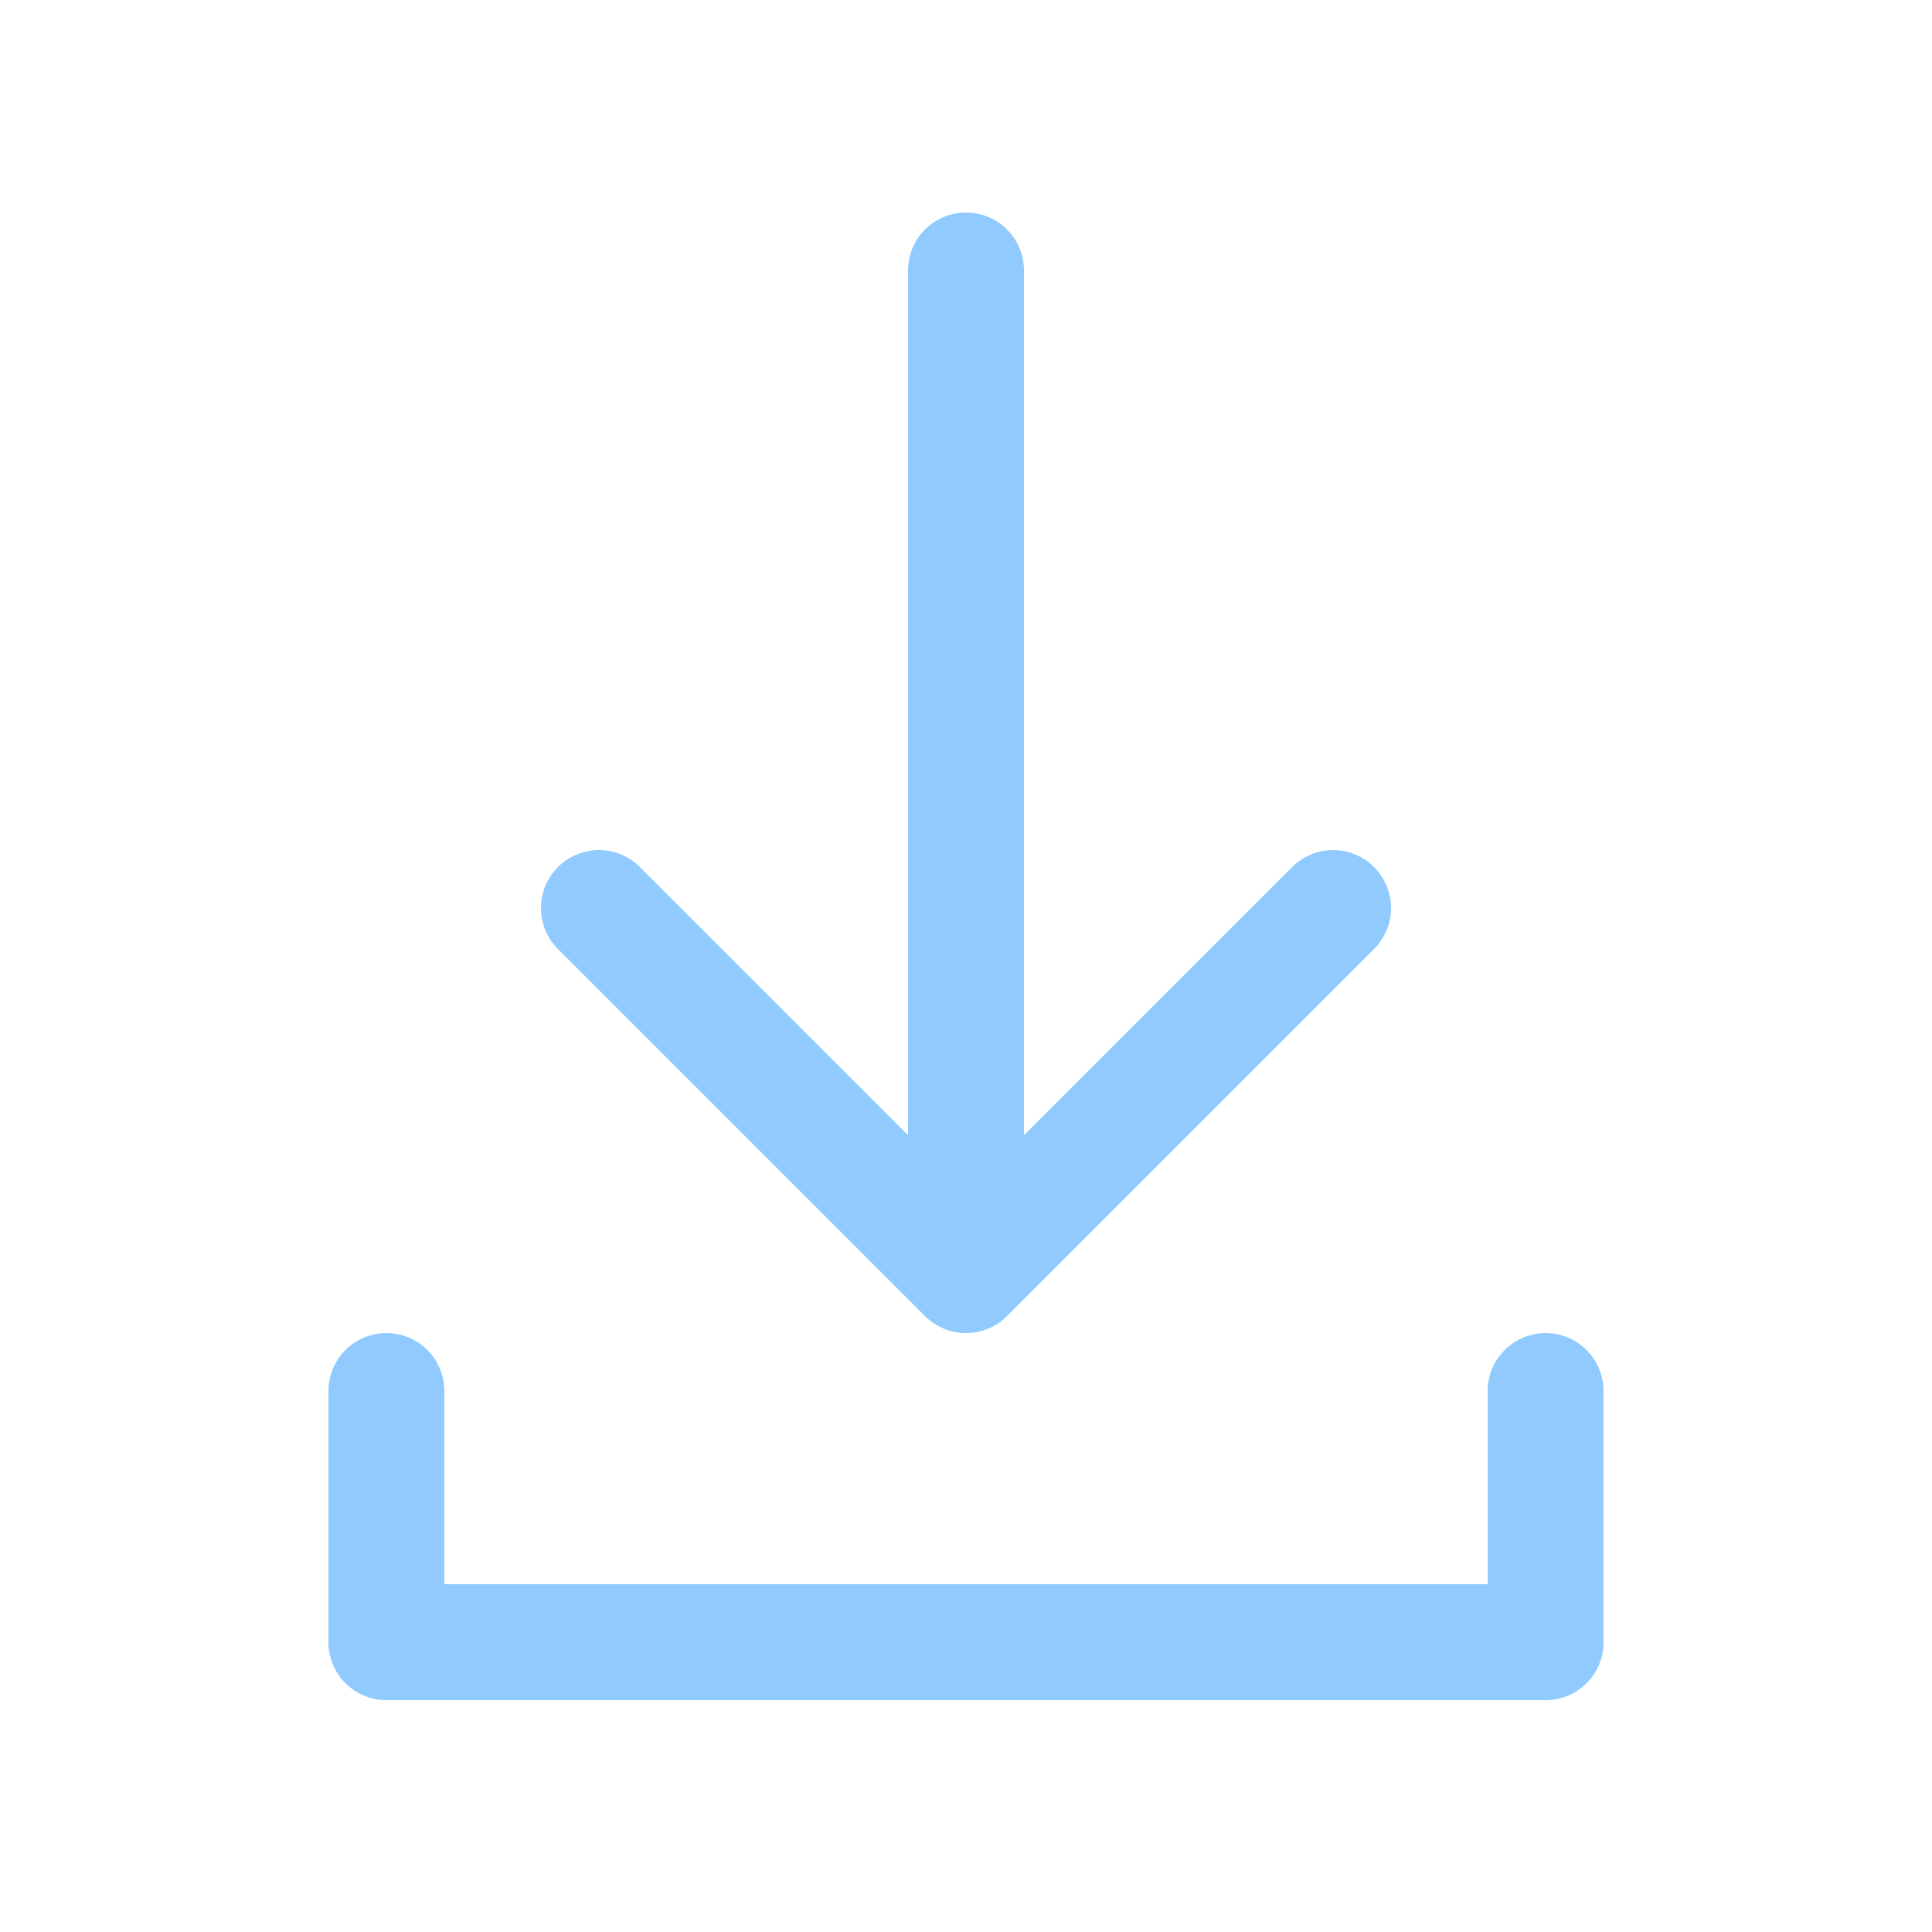
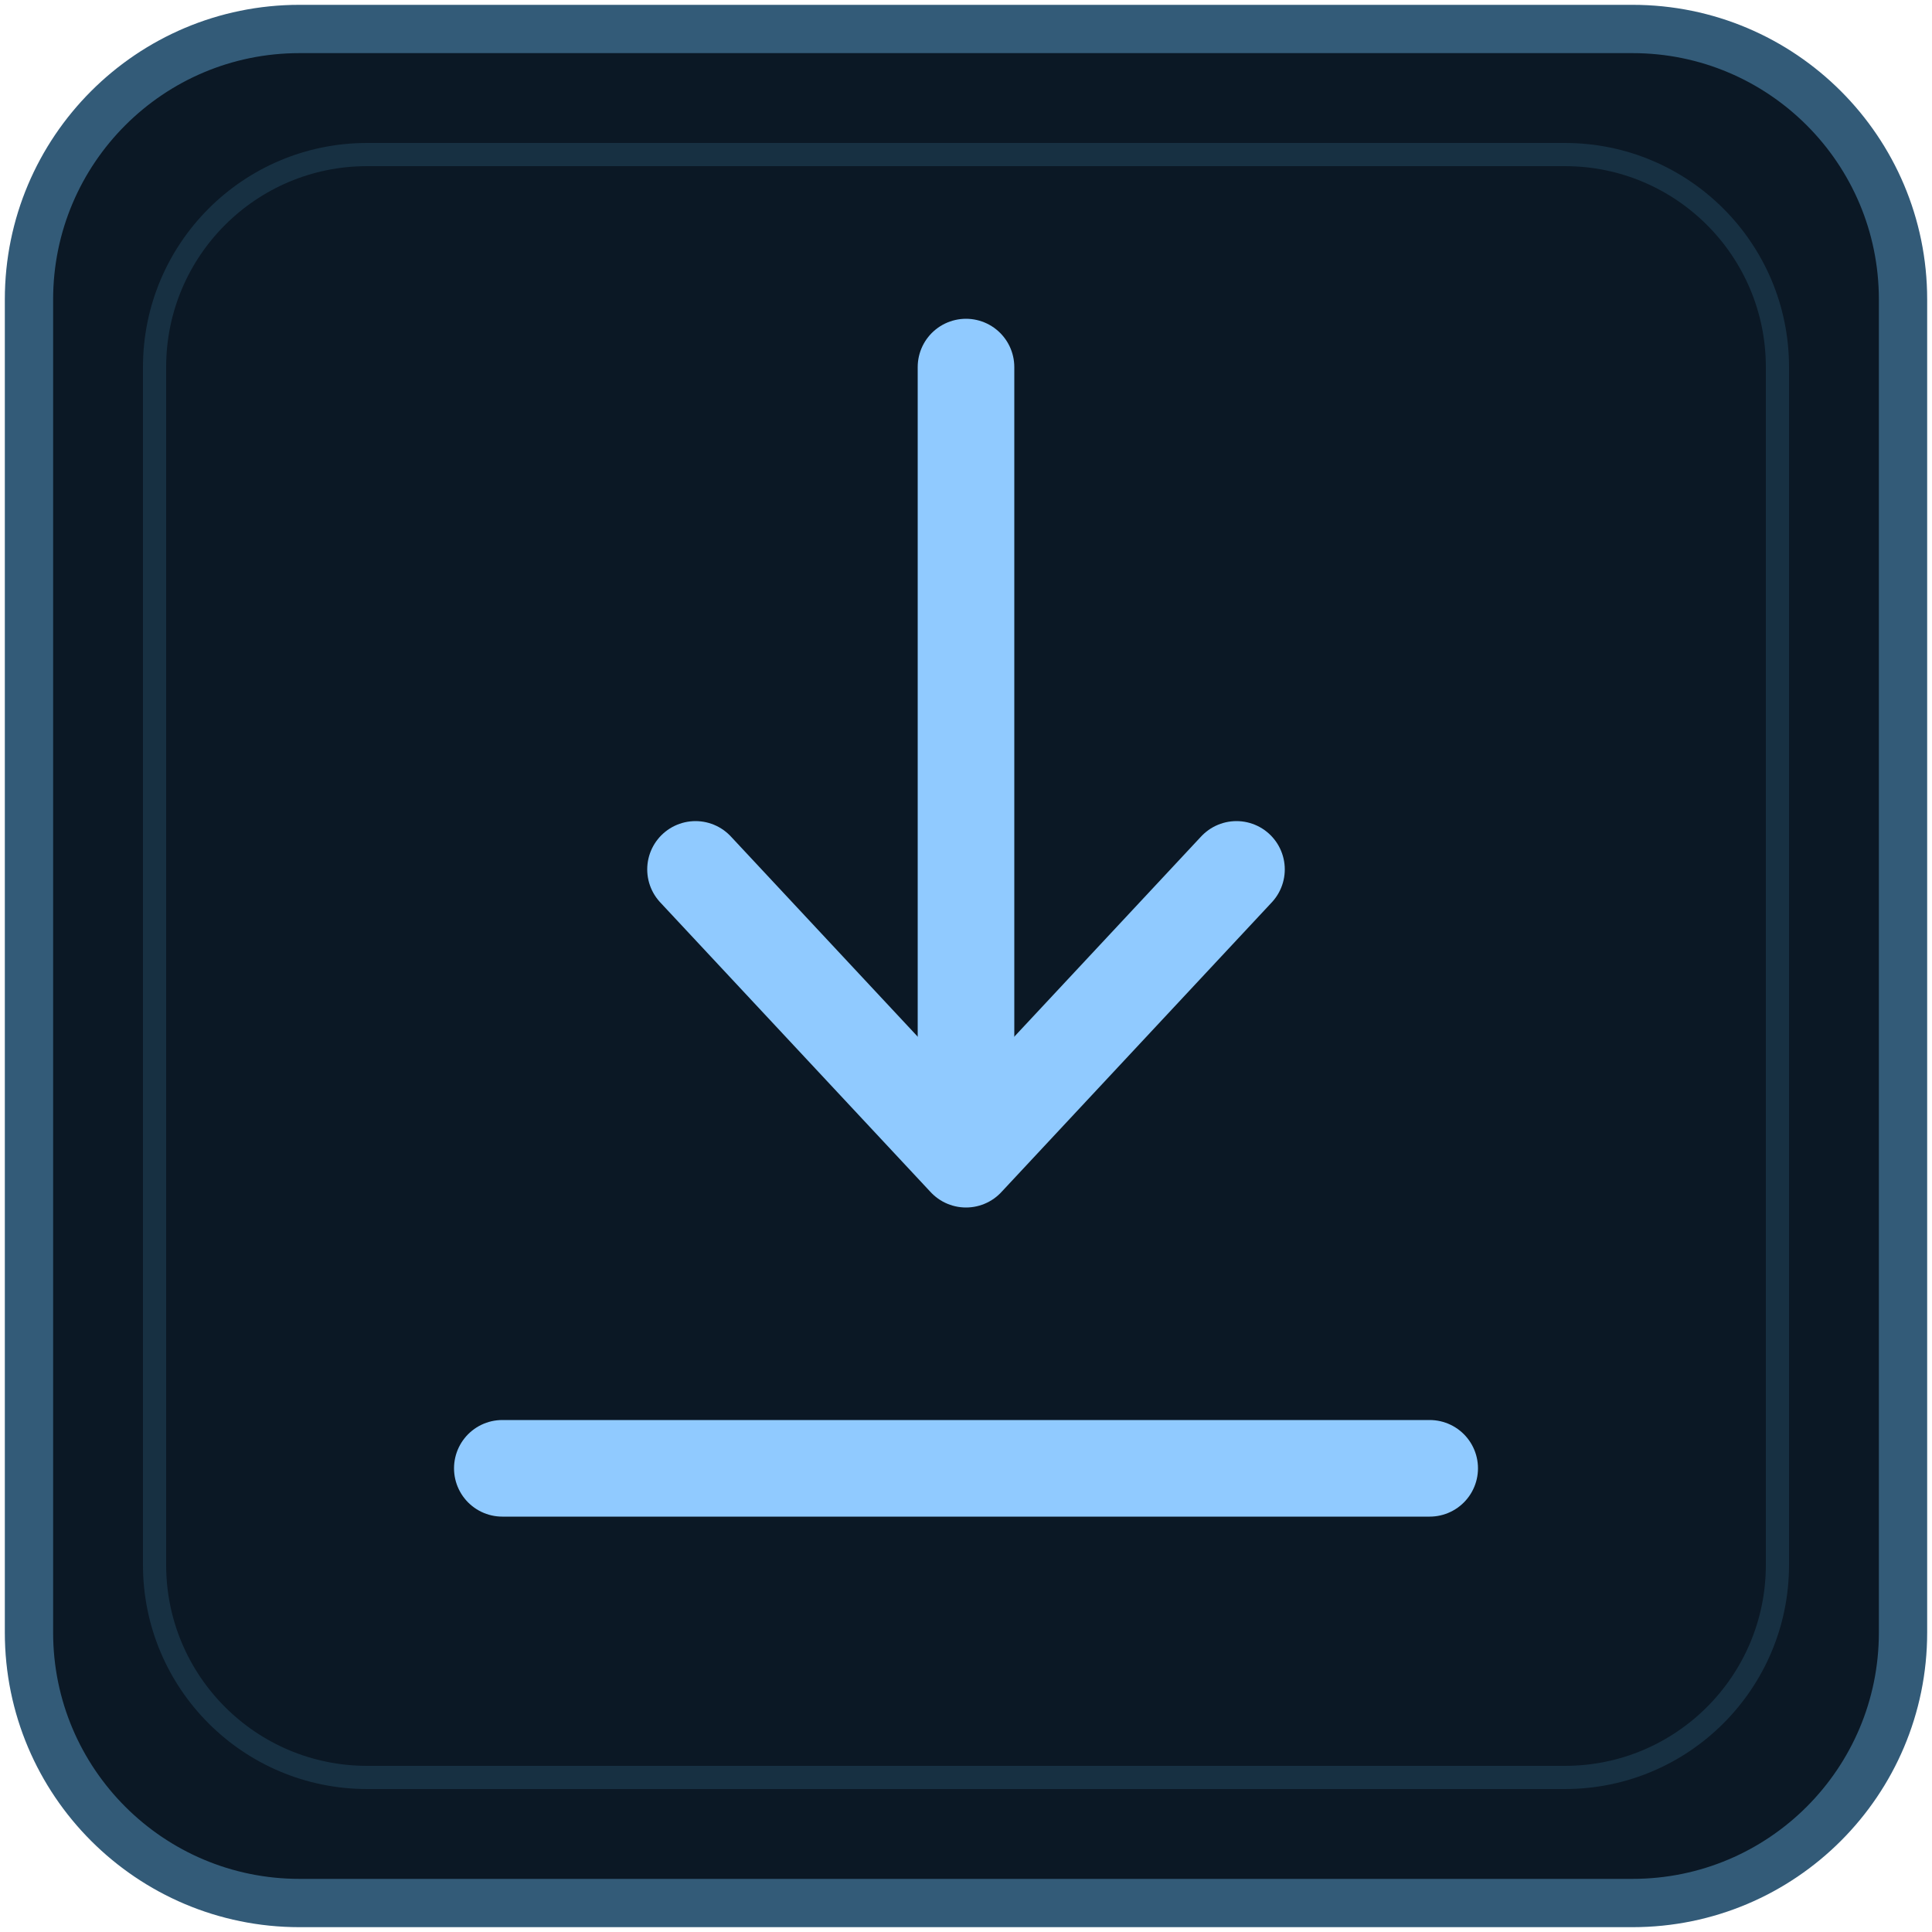
- <svg xmlns="http://www.w3.org/2000/svg" viewBox="0 0 100 100">
-   <g fill="none" stroke="#90CAFF" stroke-width="6" stroke-linecap="round" stroke-linejoin="round">
-     <path d="M50 14 V64 M31 47 L50 66 L69 47" />
-     <path d="M20 72 V85 H80 V72" />
+ <svg xmlns="http://www.w3.org/2000/svg" viewBox="0 0 100 100" role="img">
+   <rect x="1.5" y="1.5" width="97" height="97" rx="14" fill="#0b1825" stroke="#335b78" stroke-width="2.5" />
+   <rect x="8" y="8" width="84" height="84" rx="11" fill="none" stroke="#173042" stroke-width="1.2" />
+   <g fill="none" stroke="#90CAFF" stroke-width="5" stroke-linecap="round" stroke-linejoin="round">
+     <path d="M50 19 V58" />
+     <path d="M36 45 L50 60 L64 45" />
+     <path d="M26 76 H74" />
  </g>
</svg>
